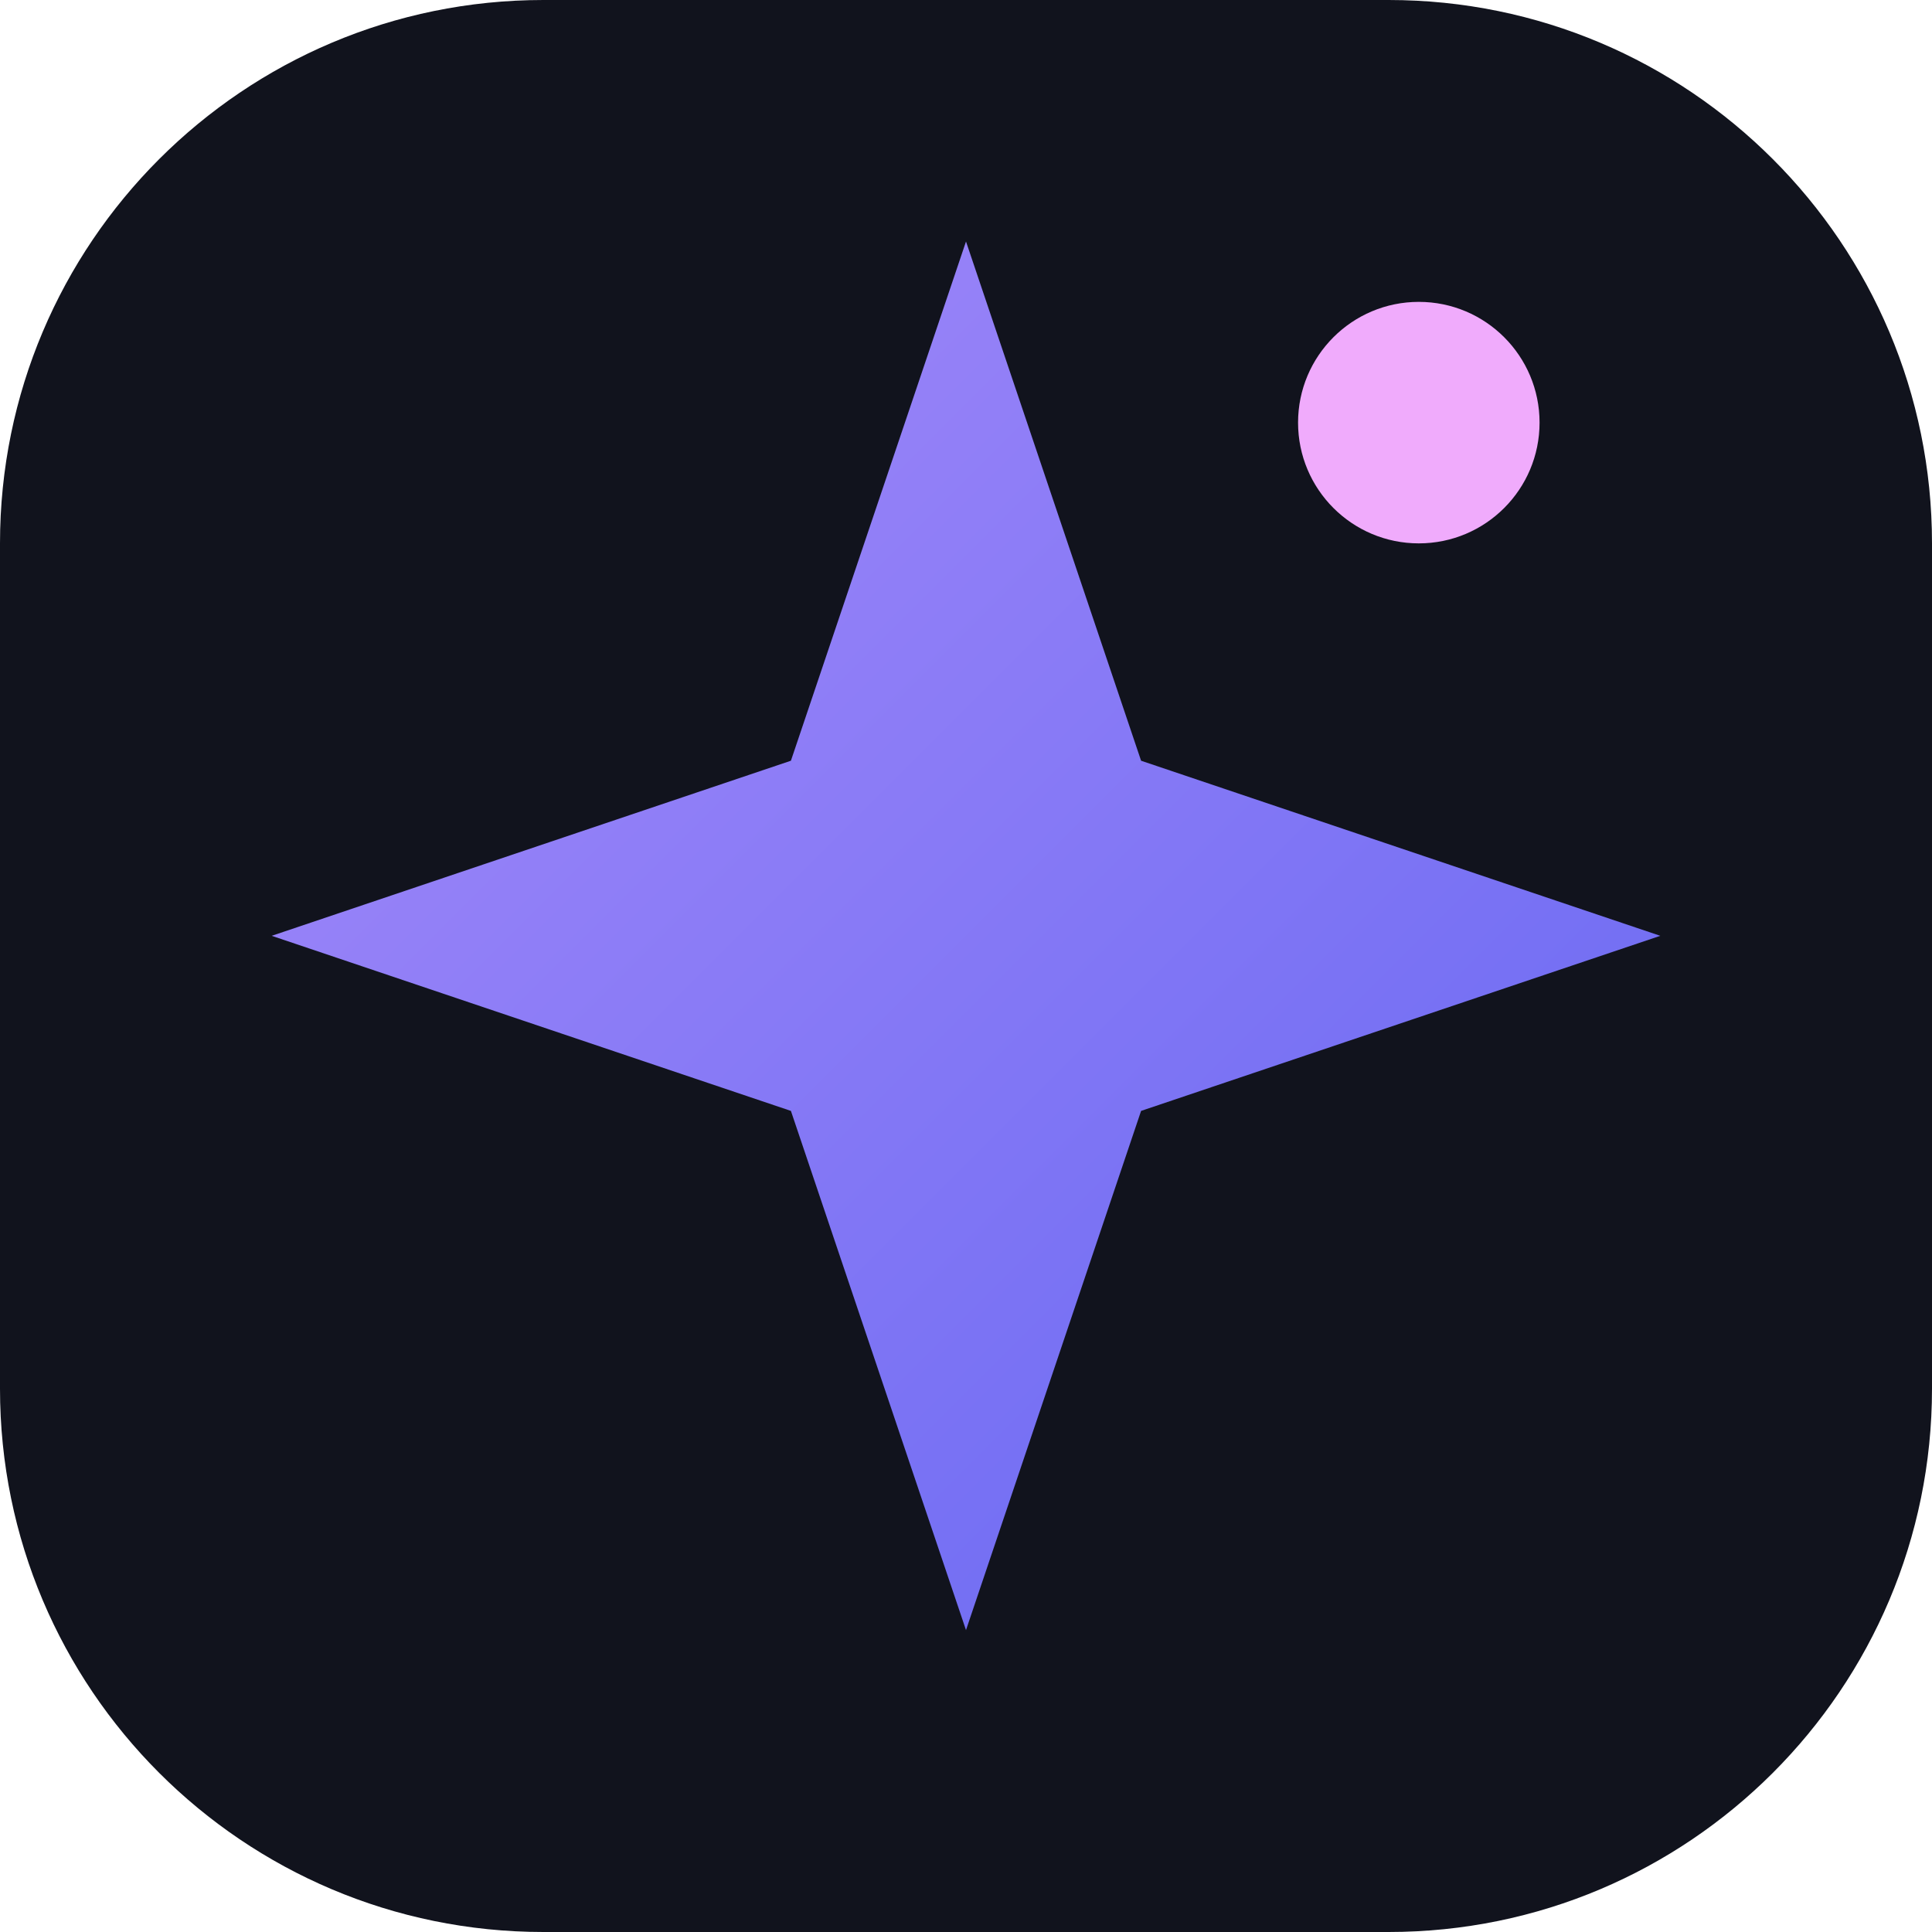
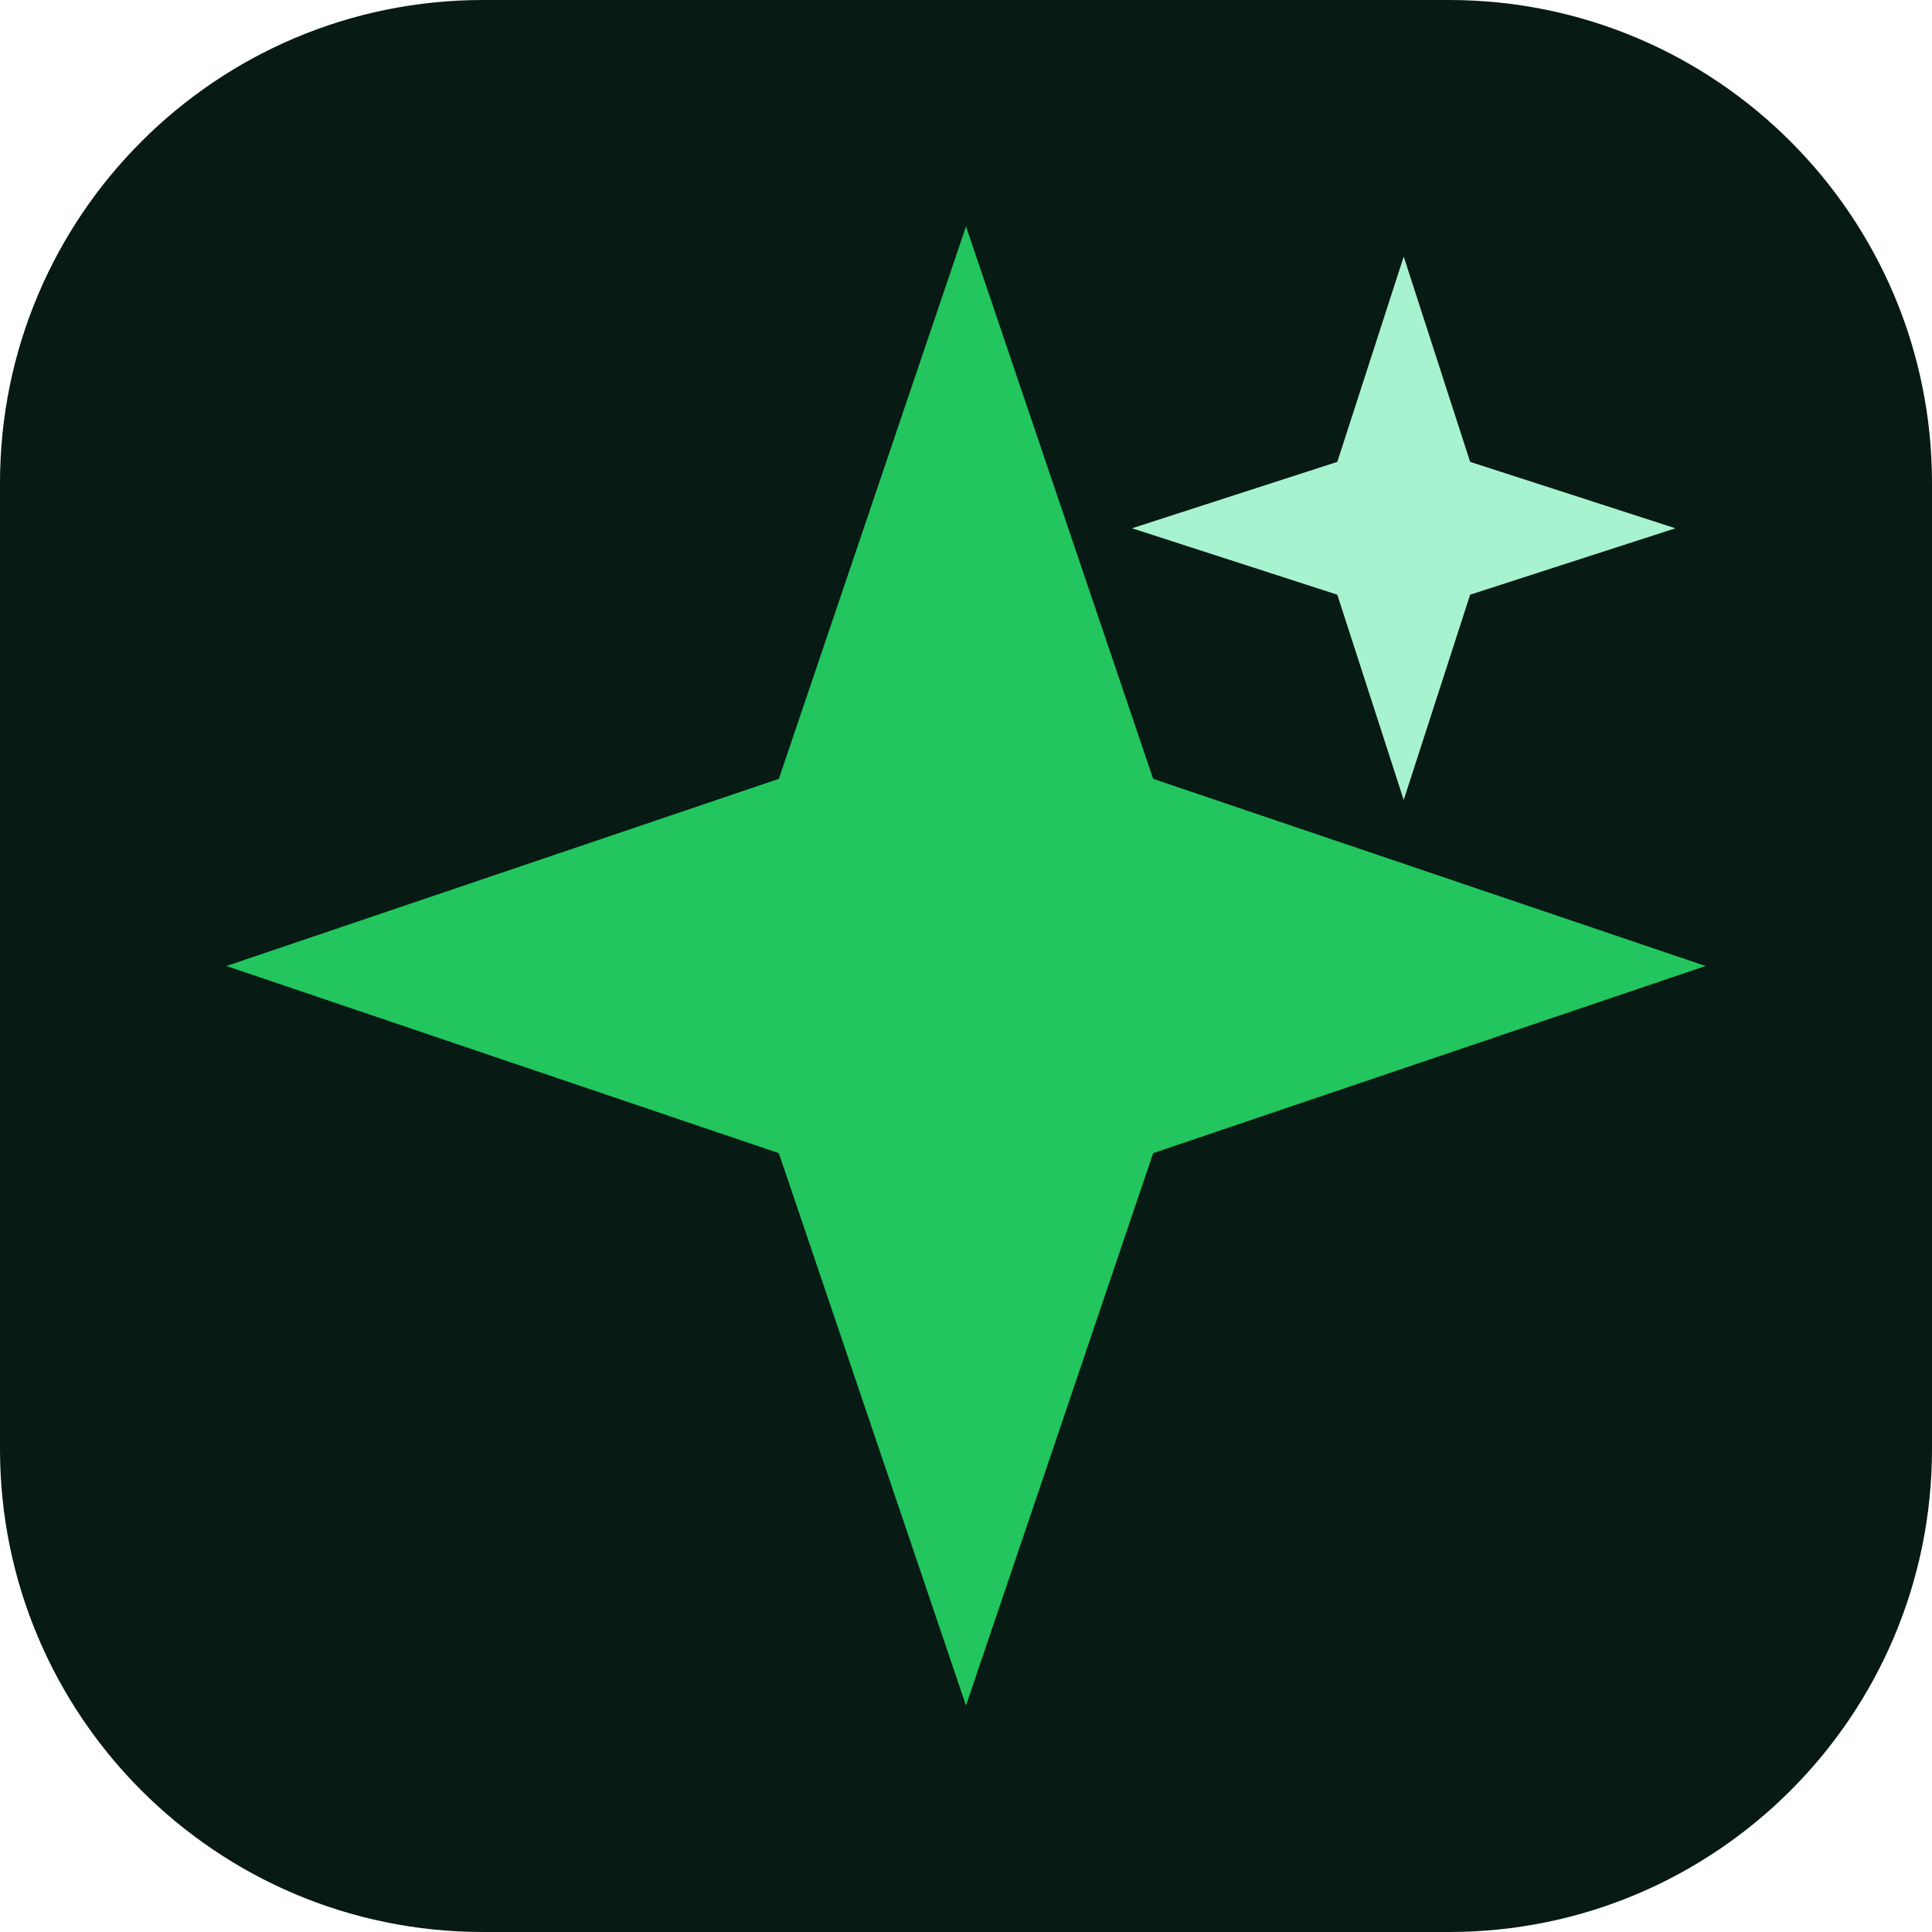
<svg xmlns="http://www.w3.org/2000/svg" viewBox="0 0 64 64">
-   <defs>
-     <linearGradient id="g" x1="0" y1="0" x2="1" y2="1">
-       <stop stop-color="#a78bfa" />
-       <stop offset="1" stop-color="#6366f1" />
-     </linearGradient>
-   </defs>
-   <rect width="64" height="64" rx="18" fill="#11131d" />
-   <path d="M32 8l5.8 17.2L55 31l-17.2 5.8L32 54l-5.8-17.2L9 31l17.2-5.8z" fill="url(#g)" />
-   <circle cx="47" cy="14" r="4" fill="#f0abfc" />
+   <rect width="64" height="64" rx="16" fill="#071A14" />
+   <path d="M32 7.5 38.2 25.8 56.5 32 38.2 38.2 32 56.5 25.8 38.2 7.5 32 25.8 25.8Z" fill="#22C55E" />
+   <path d="M46.5 8.5 48.7 15.3 55.5 17.5 48.7 19.7 46.5 26.5 44.3 19.7 37.5 17.5 44.3 15.3Z" fill="#A7F3D0" />
</svg>
